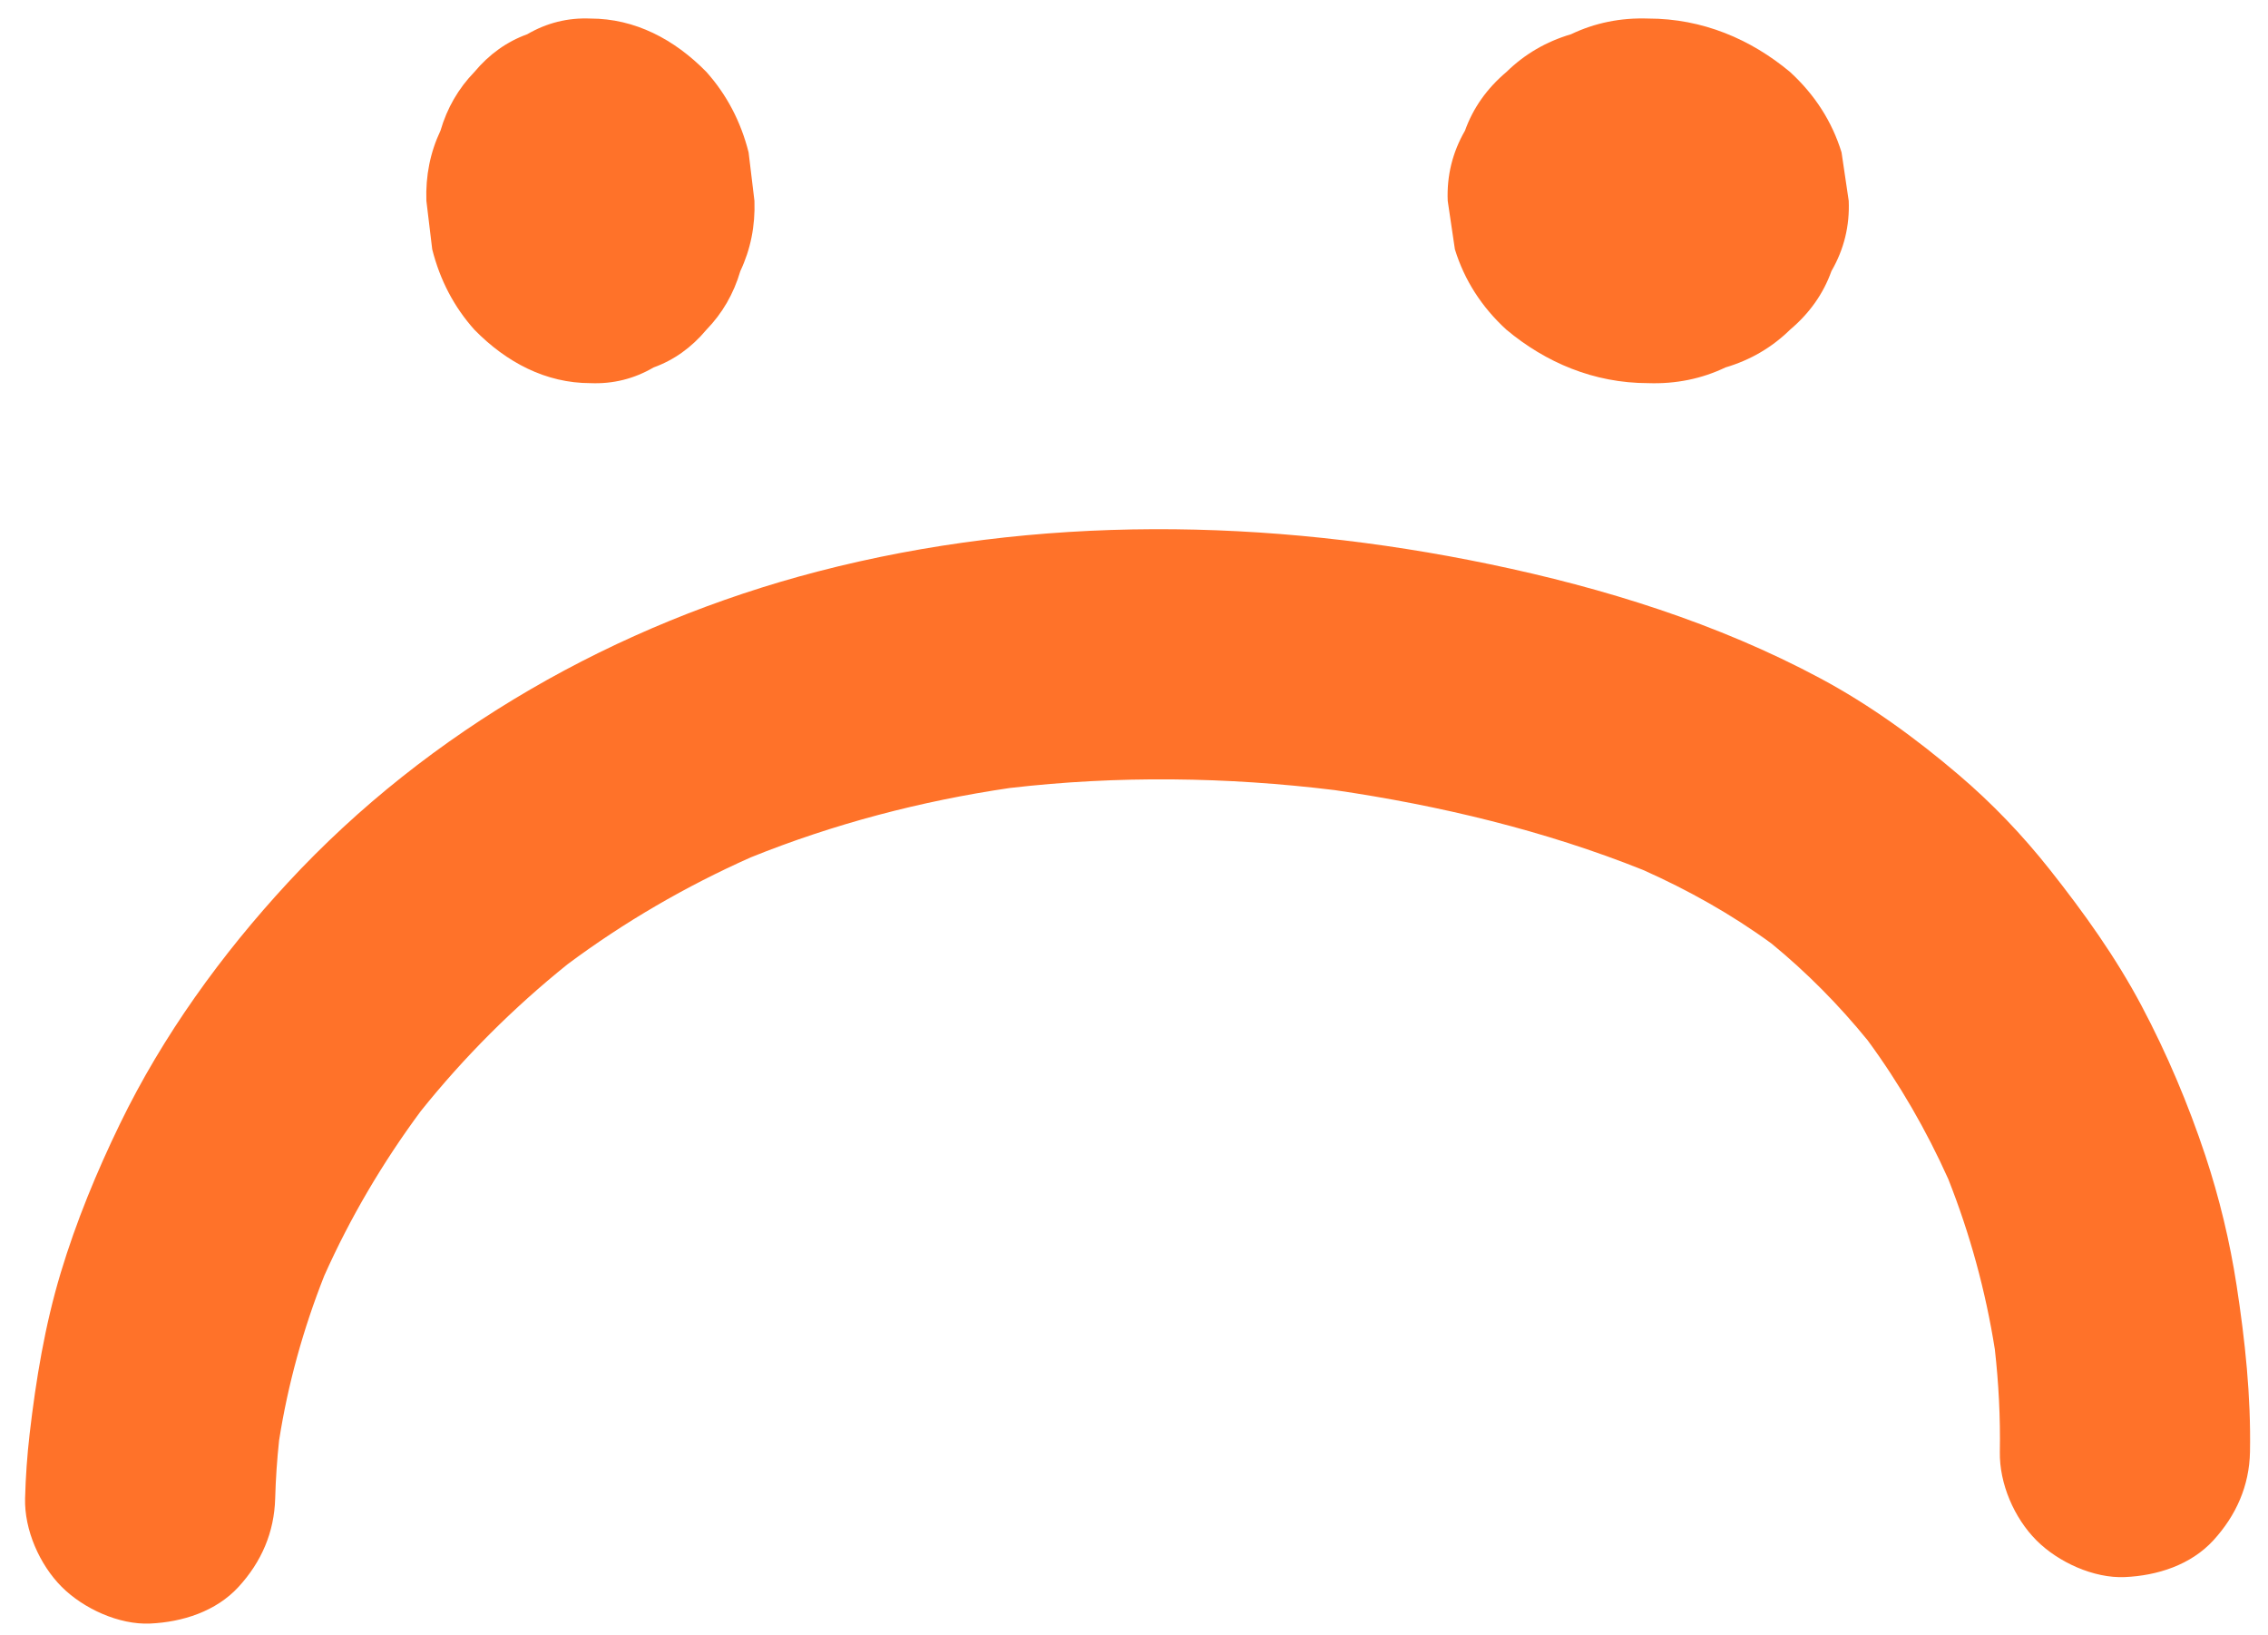
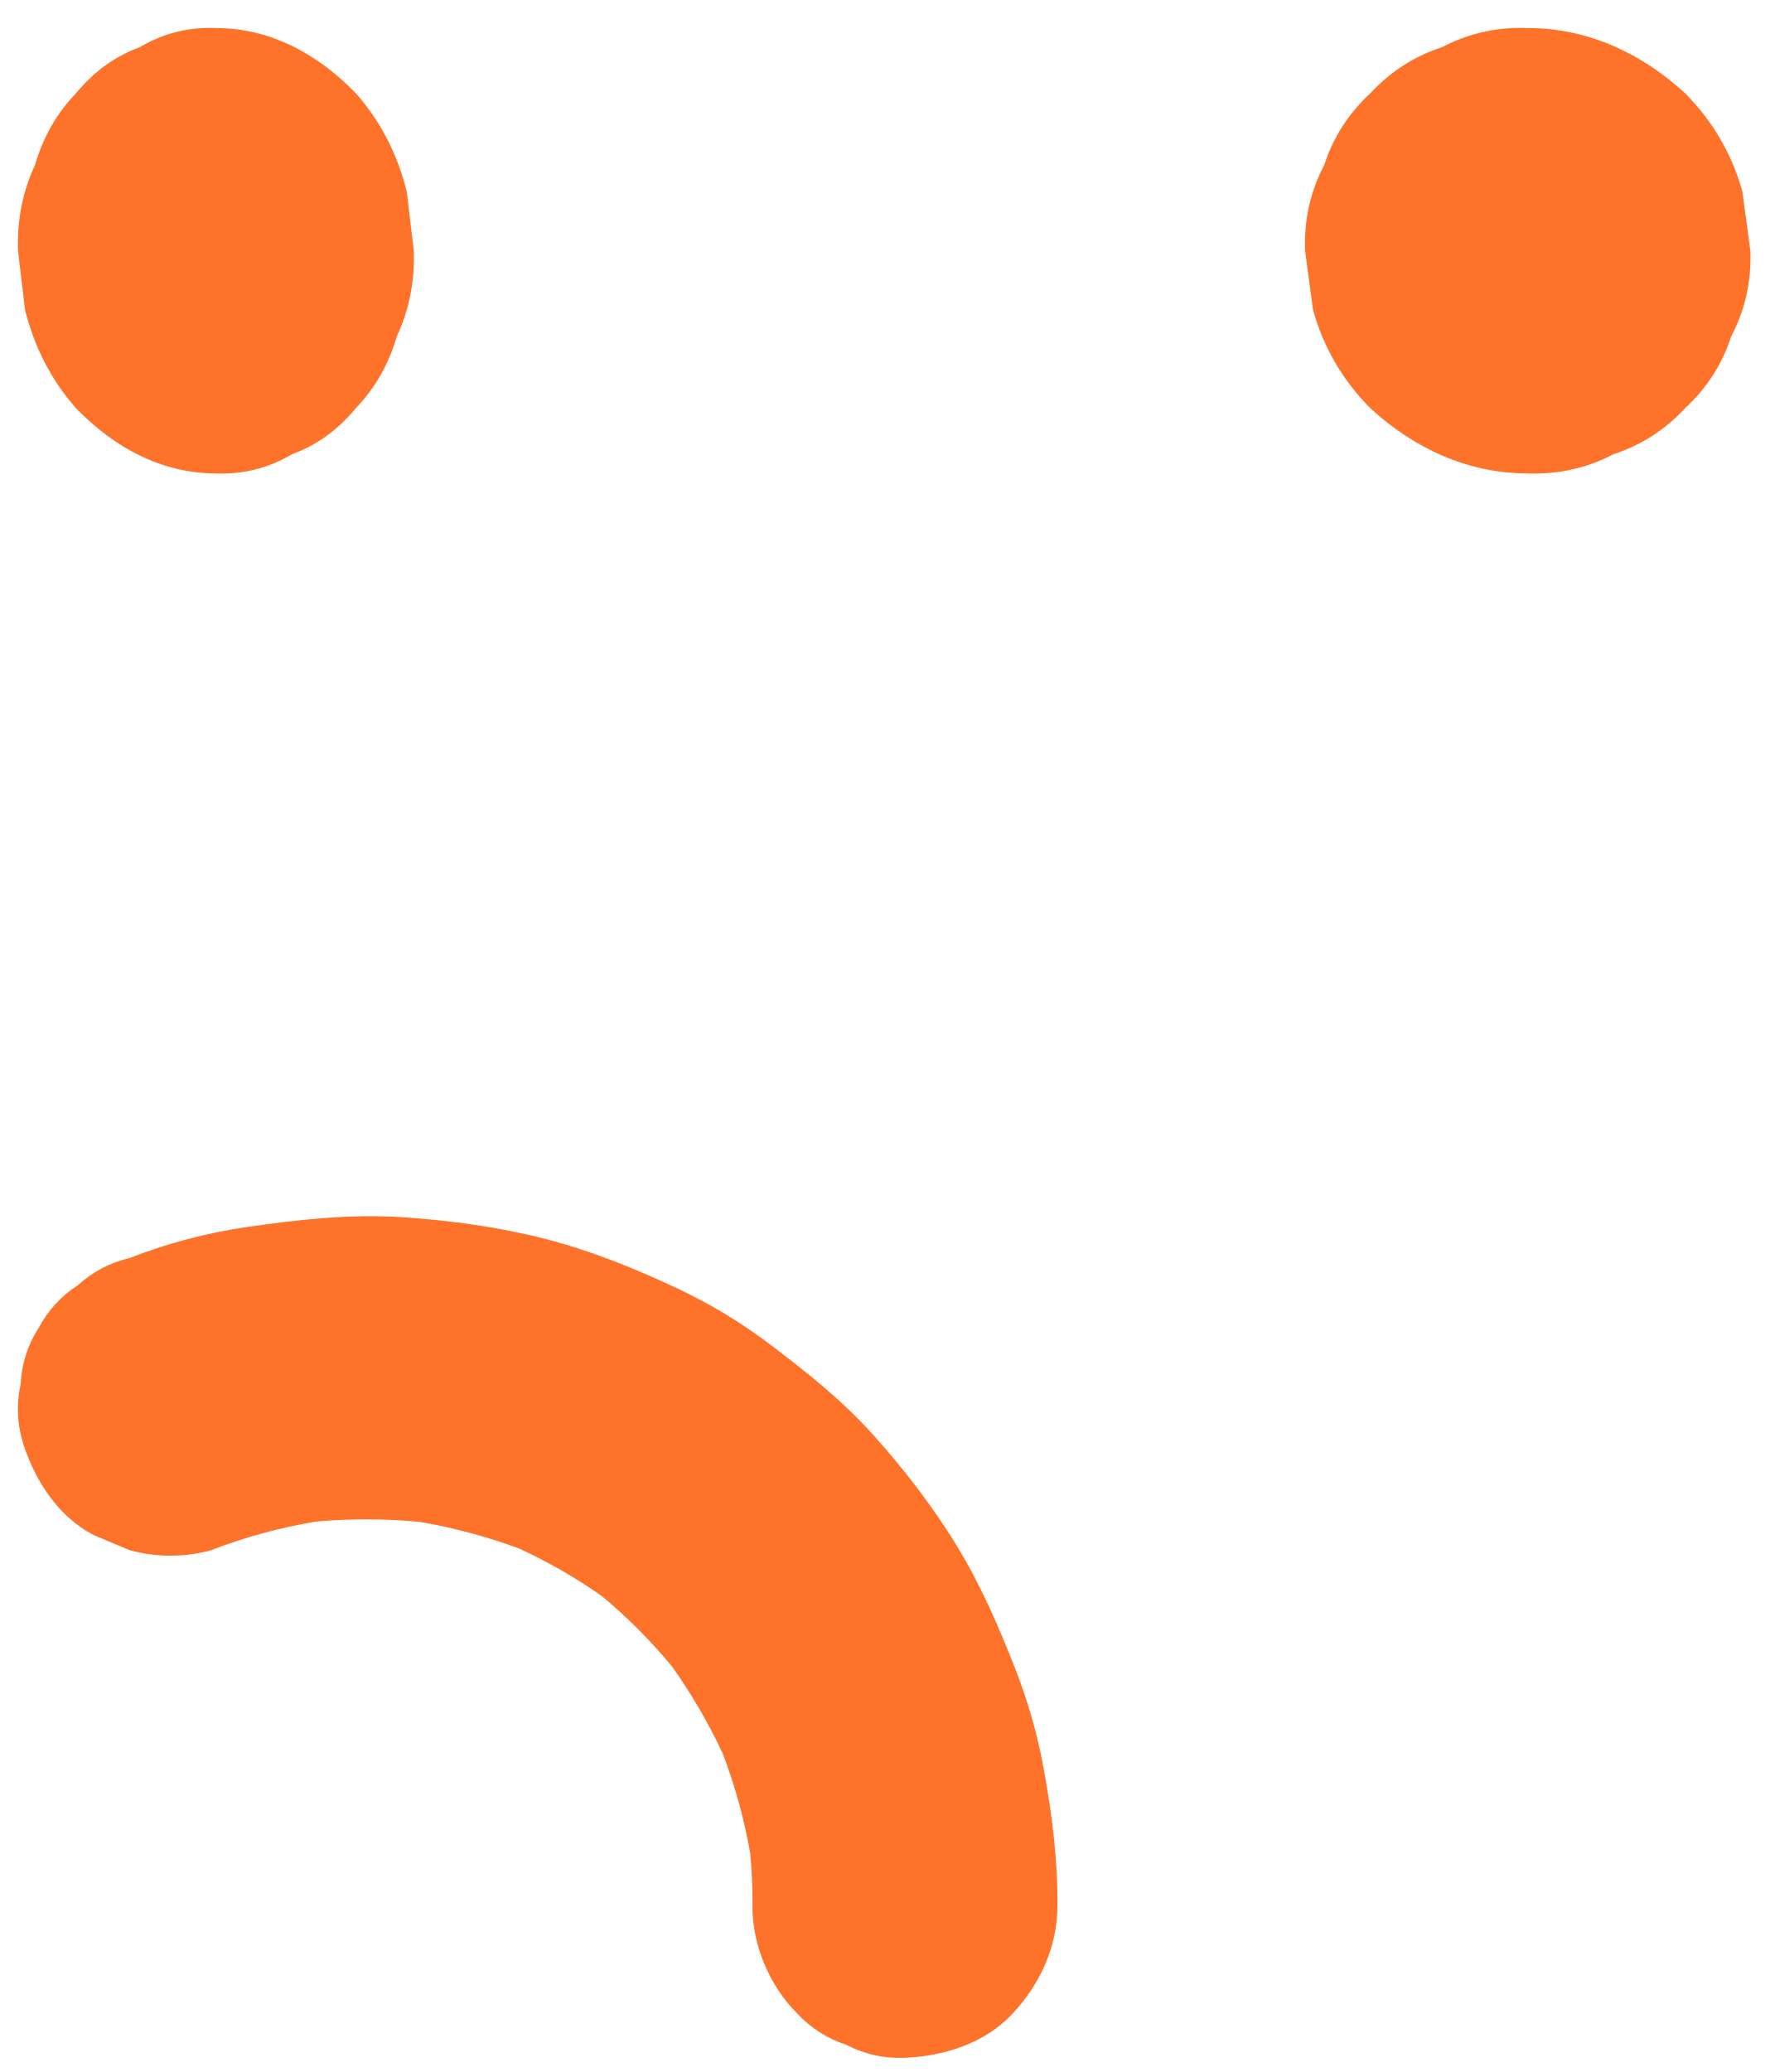
- <svg xmlns="http://www.w3.org/2000/svg" width="68" height="49" viewBox="0 0 68 49" fill="none">
-   <path d="M12.959 7.474C13.193 8.4 13.614 9.203 14.224 9.885C15.186 10.867 16.369 11.486 17.702 11.486C18.379 11.514 19.011 11.357 19.597 11.015C20.207 10.795 20.734 10.418 21.18 9.885C21.66 9.391 21.998 8.804 22.197 8.127C22.505 7.475 22.646 6.773 22.62 6.021C22.562 5.537 22.503 5.052 22.445 4.568C22.211 3.643 21.789 2.839 21.18 2.157C20.218 1.175 19.035 0.556 17.702 0.556C17.025 0.528 16.393 0.685 15.807 1.027C15.197 1.247 14.67 1.624 14.224 2.157C13.744 2.652 13.405 3.238 13.207 3.916C12.899 4.567 12.758 5.269 12.784 6.021C12.842 6.505 12.901 6.99 12.959 7.474Z" fill="#FF7229" />
-   <path d="M43.621 7.474C43.907 8.4 44.422 9.203 45.167 9.885C46.343 10.867 47.789 11.486 49.418 11.486C50.245 11.514 51.017 11.357 51.734 11.015C52.479 10.795 53.124 10.418 53.669 9.885C54.255 9.391 54.669 8.804 54.911 8.127C55.288 7.475 55.46 6.773 55.429 6.021C55.357 5.537 55.286 5.052 55.214 4.568C54.929 3.643 54.413 2.839 53.669 2.157C52.492 1.175 51.047 0.556 49.418 0.556C48.59 0.528 47.818 0.685 47.102 1.027C46.356 1.247 45.712 1.624 45.167 2.157C44.581 2.652 44.166 3.238 43.924 3.916C43.548 4.567 43.375 5.269 43.406 6.021C43.478 6.505 43.549 6.99 43.621 7.474Z" fill="#FF7229" />
-   <path d="M66.122 34.644C65.611 33.104 64.971 31.59 64.211 30.156C63.436 28.695 62.484 27.366 61.459 26.071C60.641 25.036 59.725 24.078 58.721 23.224C57.439 22.132 56.069 21.135 54.584 20.339C51.499 18.686 48.088 17.625 44.672 16.915C38.04 15.535 31.103 15.421 24.516 17.133C18.497 18.698 12.869 21.879 8.629 26.462C6.64 28.612 4.88 31.047 3.598 33.688C2.9 35.126 2.283 36.623 1.821 38.155C1.345 39.736 1.079 41.351 0.888 42.99C0.814 43.629 0.769 44.272 0.752 44.915C0.726 45.861 1.188 46.908 1.85 47.571C2.5 48.222 3.567 48.713 4.501 48.671C5.471 48.627 6.477 48.308 7.153 47.571C7.837 46.825 8.223 45.942 8.251 44.915C8.267 44.335 8.306 43.756 8.368 43.18C8.633 41.49 9.092 39.838 9.721 38.247C10.501 36.499 11.477 34.847 12.616 33.309C13.917 31.685 15.393 30.211 17.015 28.908C18.721 27.637 20.561 26.57 22.505 25.704C25 24.697 27.612 24.014 30.273 23.623C33.51 23.246 36.784 23.29 40.017 23.686C43.161 24.146 46.31 24.898 49.264 26.08C50.62 26.685 51.915 27.41 53.114 28.286C54.171 29.152 55.133 30.126 55.996 31.186C56.948 32.481 57.754 33.877 58.413 35.344C59.065 36.989 59.533 38.702 59.81 40.45C59.925 41.47 59.978 42.496 59.96 43.523C59.943 44.475 60.39 45.509 61.058 46.178C61.708 46.83 62.776 47.32 63.709 47.278C64.679 47.235 65.685 46.916 66.361 46.178C67.041 45.436 67.441 44.546 67.46 43.523C67.49 41.847 67.313 40.192 67.059 38.537C66.856 37.216 66.542 35.912 66.122 34.644Z" fill="#FF7229" />
+ <svg xmlns="http://www.w3.org/2000/svg" width="41" height="48" viewBox="0 0 41 48" fill="none">
+   <path d="M5.002 10.967C5.634 10.993 6.223 10.845 6.769 10.522C7.337 10.314 7.829 9.959 8.245 9.456C8.692 8.989 9.008 8.435 9.193 7.796C9.48 7.181 9.611 6.518 9.588 5.808C9.533 5.351 9.478 4.894 9.424 4.437C9.206 3.563 8.813 2.804 8.245 2.161C7.348 1.234 6.245 0.65 5.002 0.65C4.371 0.623 3.782 0.771 3.236 1.094C2.667 1.302 2.175 1.658 1.76 2.161C1.313 2.628 0.997 3.181 0.812 3.821C0.525 4.435 0.393 5.098 0.417 5.808C0.472 6.265 0.526 6.722 0.581 7.179C0.799 8.053 1.192 8.812 1.76 9.456C2.657 10.382 3.76 10.967 5.002 10.967Z" fill="#FF7229" />
+   <path d="M40.371 4.437C40.126 3.563 39.684 2.804 39.045 2.161C38.036 1.234 36.795 0.65 35.397 0.65C34.687 0.623 34.025 0.771 33.41 1.094C32.77 1.302 32.217 1.658 31.75 2.161C31.247 2.628 30.891 3.181 30.683 3.821C30.36 4.435 30.212 5.098 30.239 5.808C30.3 6.265 30.362 6.722 30.423 7.179C30.668 8.053 31.11 8.812 31.75 9.456C32.759 10.382 34 10.967 35.397 10.967C36.108 10.993 36.77 10.845 37.385 10.522C38.024 10.314 38.578 9.959 39.045 9.456C39.548 8.989 39.904 8.435 40.111 7.796C40.434 7.181 40.583 6.518 40.556 5.808C40.494 5.351 40.433 4.894 40.371 4.437Z" fill="#FF7229" />
+   <path d="M23.528 38.67C23.142 37.682 22.716 36.702 22.16 35.794C21.601 34.884 20.937 34.023 20.223 33.23C19.507 32.435 18.686 31.782 17.834 31.139C17.176 30.642 16.469 30.214 15.723 29.861C14.736 29.396 13.708 28.977 12.647 28.704C11.565 28.426 10.436 28.271 9.323 28.198C8.111 28.119 6.93 28.252 5.73 28.424C4.799 28.559 3.886 28.799 3.01 29.141C2.551 29.25 2.15 29.46 1.809 29.77C1.425 30.017 1.121 30.346 0.899 30.755C0.641 31.158 0.501 31.594 0.48 32.061C0.375 32.528 0.396 32.994 0.543 33.461C0.82 34.311 1.349 35.131 2.167 35.56C2.448 35.678 2.729 35.796 3.01 35.914C3.636 36.081 4.263 36.081 4.889 35.914C5.674 35.607 6.488 35.39 7.318 35.249C8.121 35.177 8.927 35.18 9.729 35.256C10.514 35.392 11.284 35.598 12.031 35.874C12.704 36.185 13.347 36.554 13.952 36.98C14.54 37.47 15.078 38.012 15.566 38.599C16.02 39.237 16.414 39.913 16.746 40.621C17.03 41.369 17.243 42.139 17.382 42.926C17.421 43.336 17.439 43.747 17.435 44.16C17.428 45.056 17.835 46.011 18.47 46.643C18.79 46.985 19.169 47.227 19.607 47.369C20.028 47.589 20.482 47.69 20.968 47.671C21.882 47.631 22.829 47.332 23.466 46.643C24.104 45.952 24.493 45.114 24.501 44.159C24.51 43.077 24.371 41.989 24.174 40.927C24.031 40.157 23.813 39.401 23.528 38.67Z" fill="#FF7229" />
</svg>
